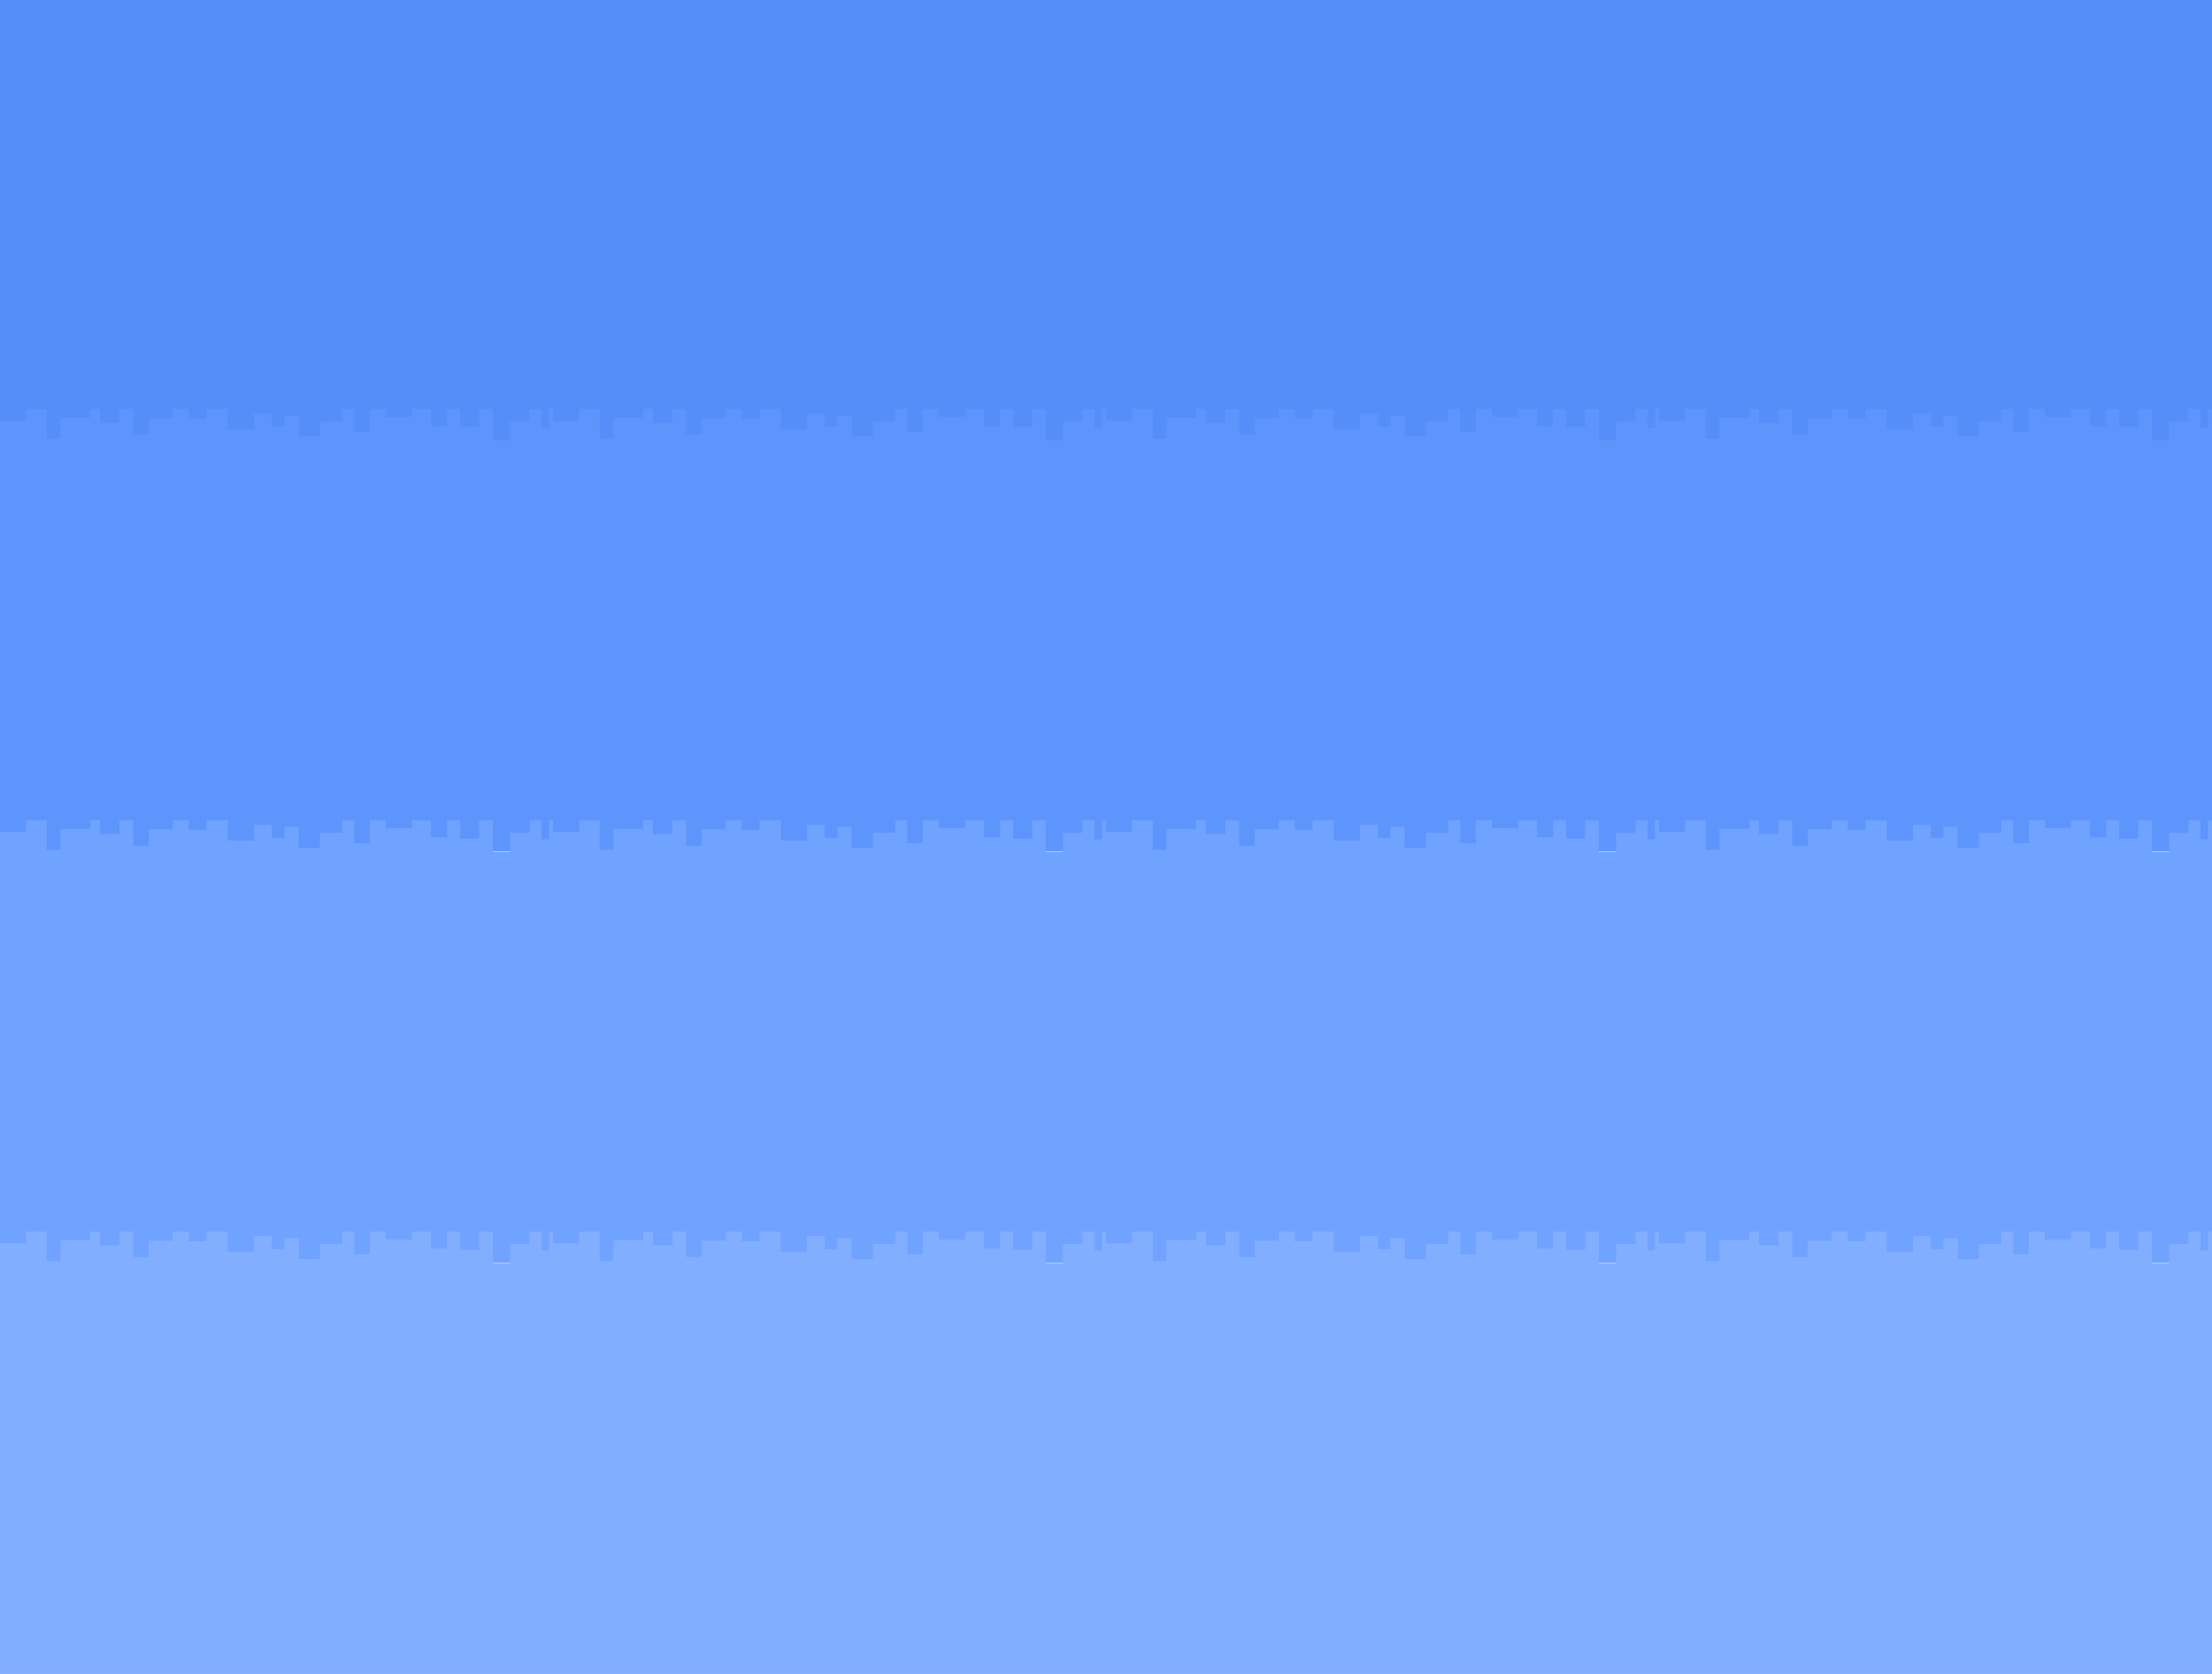
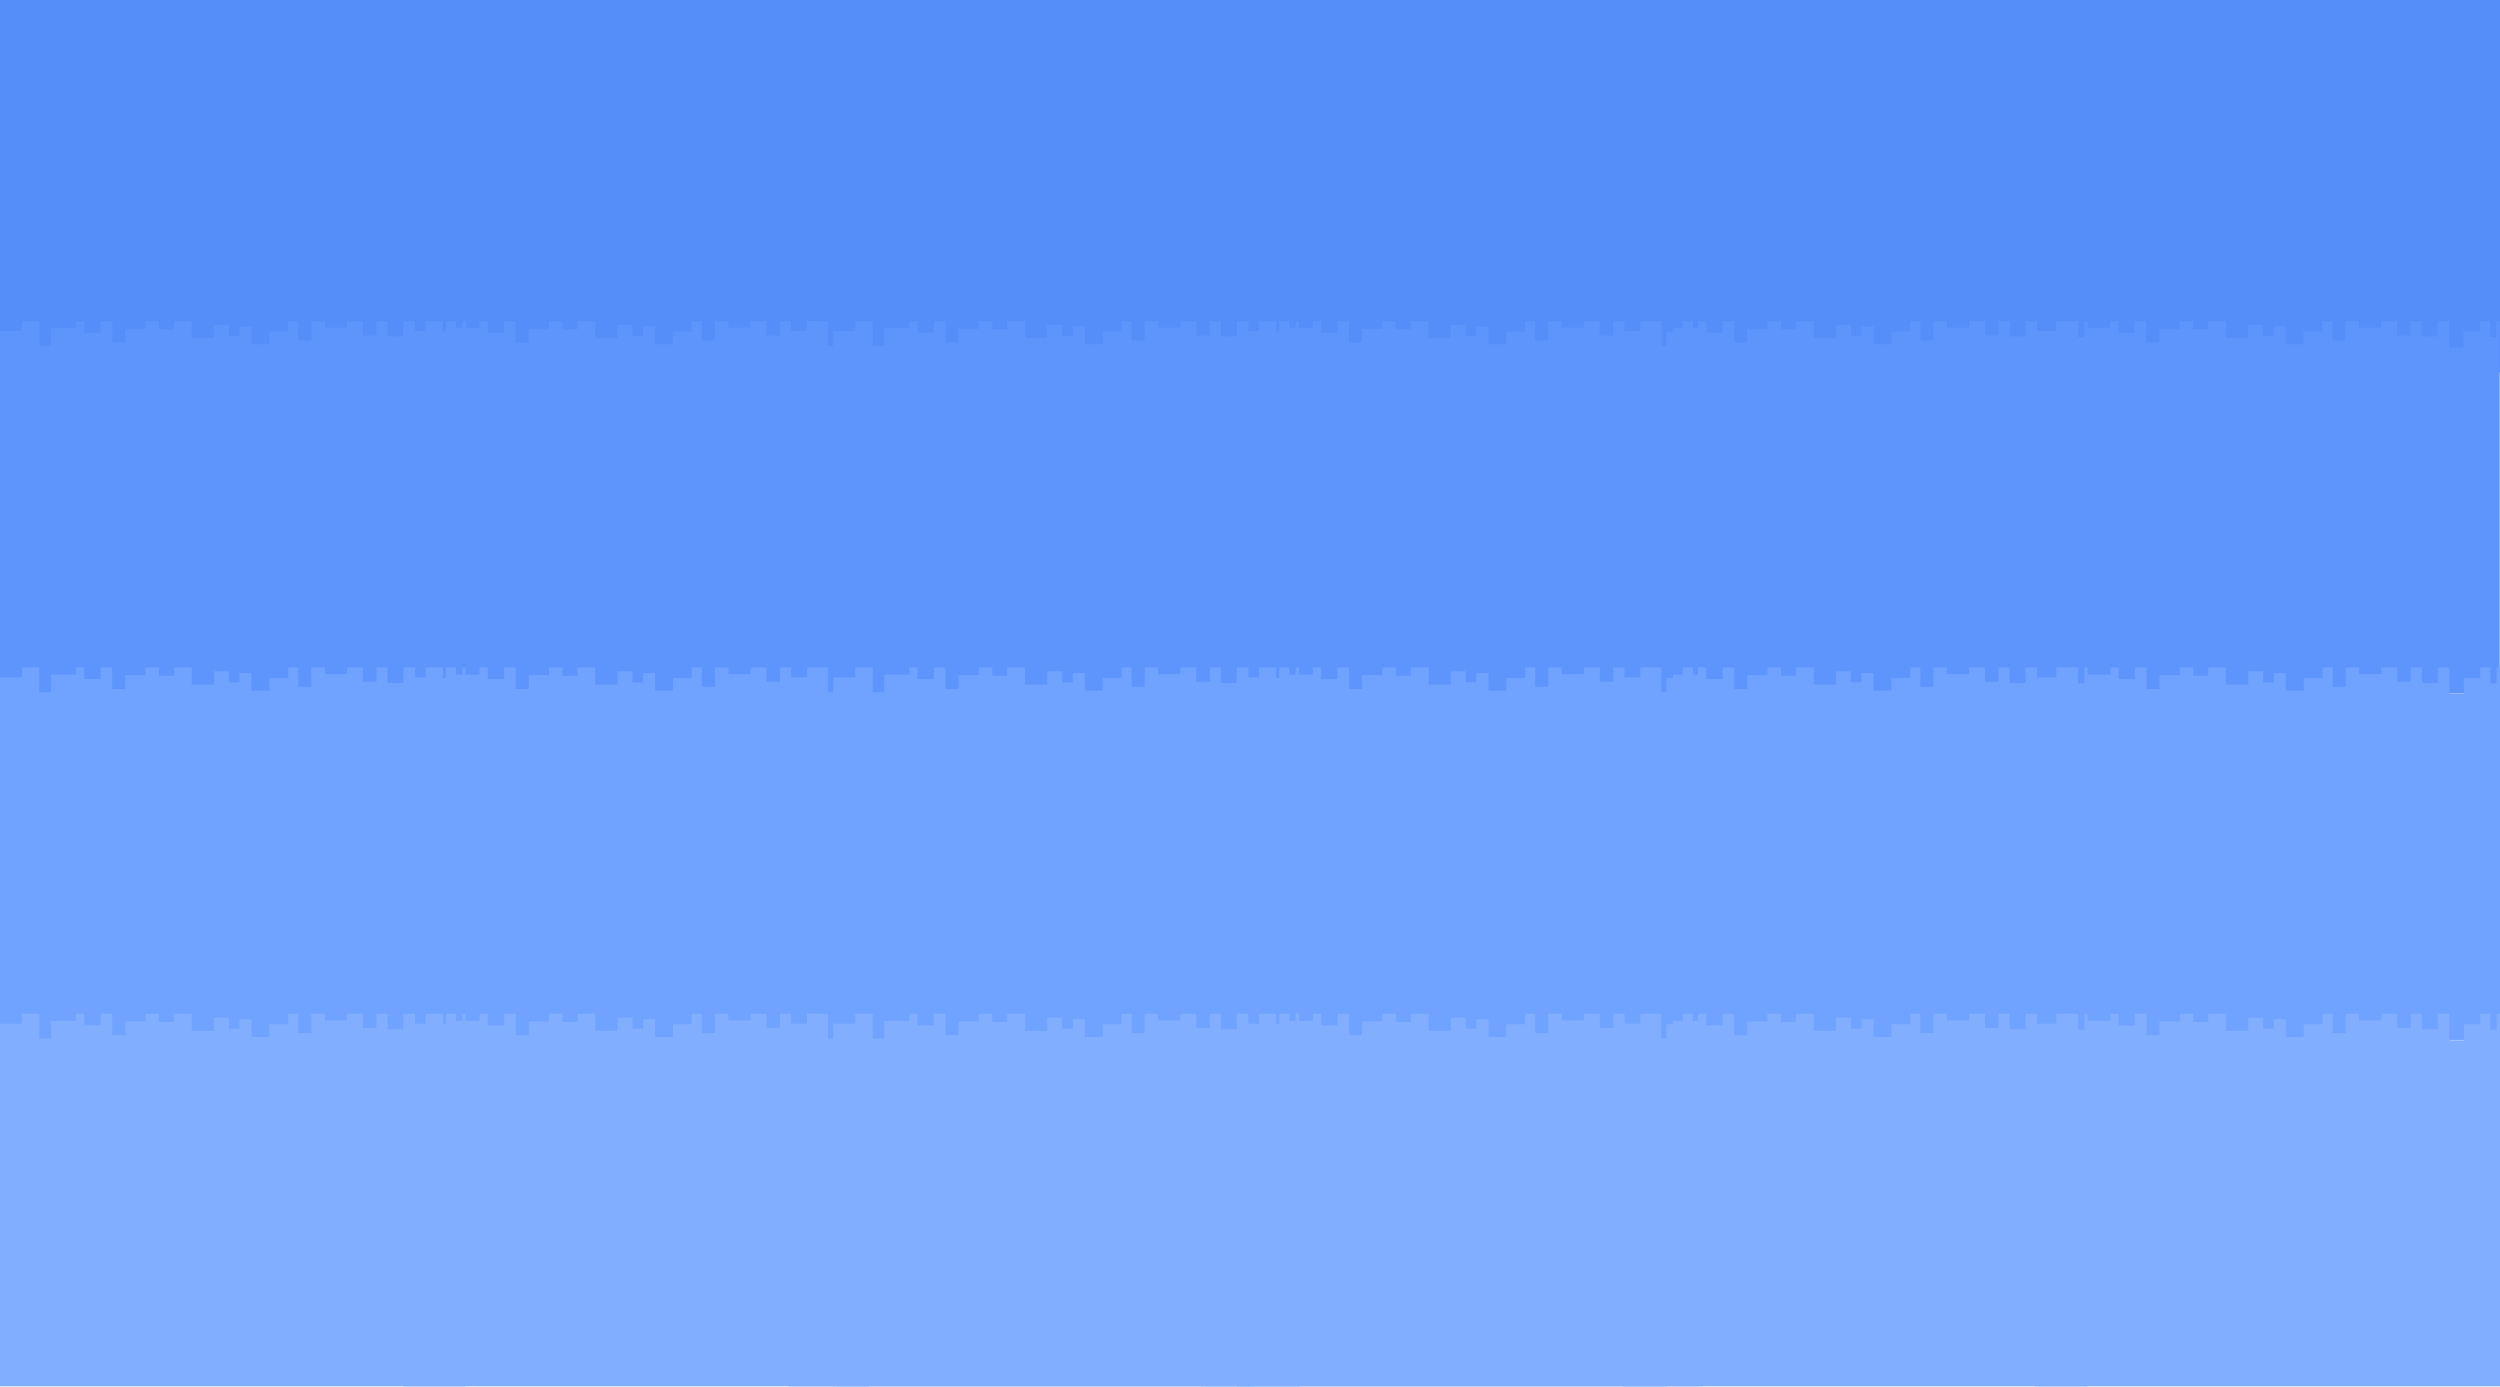
- <svg xmlns="http://www.w3.org/2000/svg" width="1920" height="1453" viewBox="0 0 1920 1453" fill="none">
-   <rect width="1920" height="384" fill="#568EF9" />
-   <path d="M480 739V355H476.537V371.485H470.074V355H459.634V365.802H442.731V382.287H427.817V355H415.885V370.919H399.48V355H388.046V369.781H374.127V355H357.722V361.822H334.854V355H320.934V374.899H307.511V355H297.07V365.802H277.684V378.876H259.289V360.686H246.861V370.349H235.923V358.981H220.512V372.624H197.644V355H179.251V363.527H163.84V355H149.921V362.961H129.04V377.169H115.617V355H103.687V366.94H86.784V355H78.333V362.392H52.482V380.582H40.55V355H22.653V365.233H0V739H480Z" fill="#5D95FD" />
-   <path d="M960 739V355H956.537V371.485H950.074V355H939.634V365.802H922.731V382.287H907.817V355H895.885V370.919H879.48V355H868.046V369.781H854.127V355H837.722V361.822H814.854V355H800.934V374.899H787.511V355H777.07V365.802H757.684V378.876H739.289V360.686H726.861V370.349H715.923V358.981H700.512V372.624H677.644V355H659.251V363.527H643.84V355H629.921V362.961H609.04V377.169H595.617V355H583.687V366.94H566.784V355H558.333V362.392H532.482V380.582H520.55V355H502.653V365.233H480V739H960Z" fill="#5D95FD" />
-   <path d="M1440 739V355H1436.54V371.485H1430.07V355H1419.63V365.802H1402.73V382.287H1387.82V355H1375.89V370.919H1359.48V355H1348.05V369.781H1334.13V355H1317.72V361.822H1294.85V355H1280.93V374.899H1267.51V355H1257.07V365.802H1237.68V378.876H1219.29V360.686H1206.86V370.349H1195.92V358.981H1180.51V372.624H1157.64V355H1139.25V363.527H1123.84V355H1109.92V362.961H1089.04V377.169H1075.62V355H1063.69V366.94H1046.78V355H1038.33V362.392H1012.48V380.582H1000.55V355H982.653V365.233H960V739H1440Z" fill="#5D95FD" />
-   <path d="M1920 739V355H1916.54V371.485H1910.07V355H1899.63V365.802H1882.73V382.287H1867.82V355H1855.89V370.919H1839.48V355H1828.05V369.781H1814.13V355H1797.72V361.822H1774.85V355H1760.93V374.899H1747.51V355H1737.07V365.802H1717.68V378.876H1699.29V360.686H1686.86V370.349H1675.92V358.981H1660.51V372.624H1637.64V355H1619.25V363.527H1603.84V355H1589.92V362.961H1569.04V377.169H1555.62V355H1543.69V366.94H1526.78V355H1518.33V362.392H1492.48V380.582H1480.55V355H1462.65V365.233H1440V739H1920Z" fill="#5D95FD" />
-   <path d="M480 1096V712H476.537V728.485H470.074V712H459.634V722.802H442.731V739.287H427.817V712H415.885V727.919H399.48V712H388.046V726.781H374.127V712H357.722V718.822H334.854V712H320.934V731.899H307.511V712H297.07V722.802H277.684V735.876H259.289V717.686H246.861V727.349H235.923V715.981H220.512V729.624H197.644V712H179.251V720.527H163.84V712H149.921V719.961H129.04V734.169H115.617V712H103.687V723.94H86.784V712H78.333V719.392H52.482V737.582H40.55V712H22.653V722.233H0V1096H480Z" fill="#70A2FF" />
-   <path d="M960 1096V712H956.537V728.485H950.074V712H939.634V722.802H922.731V739.287H907.817V712H895.885V727.919H879.48V712H868.046V726.781H854.127V712H837.722V718.822H814.854V712H800.934V731.899H787.511V712H777.07V722.802H757.684V735.876H739.289V717.686H726.861V727.349H715.923V715.981H700.512V729.624H677.644V712H659.251V720.527H643.84V712H629.921V719.961H609.04V734.169H595.617V712H583.687V723.94H566.784V712H558.333V719.392H532.482V737.582H520.55V712H502.653V722.233H480V1096H960Z" fill="#70A2FF" />
-   <path d="M1440 1096V712H1436.54V728.485H1430.07V712H1419.63V722.802H1402.73V739.287H1387.82V712H1375.89V727.919H1359.48V712H1348.05V726.781H1334.13V712H1317.72V718.822H1294.85V712H1280.93V731.899H1267.51V712H1257.07V722.802H1237.68V735.876H1219.29V717.686H1206.86V727.349H1195.92V715.981H1180.51V729.624H1157.64V712H1139.25V720.527H1123.84V712H1109.92V719.961H1089.04V734.169H1075.62V712H1063.69V723.94H1046.78V712H1038.33V719.392H1012.48V737.582H1000.55V712H982.653V722.233H960V1096H1440Z" fill="#70A2FF" />
-   <path d="M1920 1096V712H1916.54V728.485H1910.07V712H1899.63V722.802H1882.73V739.287H1867.82V712H1855.89V727.919H1839.48V712H1828.05V726.781H1814.13V712H1797.72V718.822H1774.85V712H1760.93V731.899H1747.51V712H1737.07V722.802H1717.68V735.876H1699.29V717.686H1686.86V727.349H1675.92V715.981H1660.51V729.624H1637.64V712H1619.25V720.527H1603.84V712H1589.92V719.961H1569.04V734.169H1555.62V712H1543.69V723.94H1526.78V712H1518.33V719.392H1492.48V737.582H1480.55V712H1462.65V722.233H1440V1096H1920Z" fill="#70A2FF" />
-   <path d="M480 1453V1069H476.537V1085.49H470.074V1069H459.634V1079.8H442.731V1096.29H427.817V1069H415.885V1084.92H399.48V1069H388.046V1083.78H374.127V1069H357.722V1075.82H334.854V1069H320.934V1088.9H307.511V1069H297.07V1079.8H277.684V1092.88H259.289V1074.69H246.861V1084.35H235.923V1072.98H220.512V1086.62H197.644V1069H179.251V1077.53H163.84V1069H149.921V1076.96H129.04V1091.17H115.617V1069H103.687V1080.94H86.784V1069H78.333V1076.39H52.482V1094.58H40.55V1069H22.653V1079.23H0V1453H480Z" fill="#82AEFF" />
-   <path d="M960 1453V1069H956.537V1085.49H950.074V1069H939.634V1079.8H922.731V1096.29H907.817V1069H895.885V1084.92H879.48V1069H868.046V1083.78H854.127V1069H837.722V1075.82H814.854V1069H800.934V1088.9H787.511V1069H777.07V1079.8H757.684V1092.88H739.289V1074.69H726.861V1084.35H715.923V1072.98H700.512V1086.62H677.644V1069H659.251V1077.53H643.84V1069H629.921V1076.96H609.04V1091.17H595.617V1069H583.687V1080.94H566.784V1069H558.333V1076.39H532.482V1094.58H520.55V1069H502.653V1079.23H480V1453H960Z" fill="#82AEFF" />
-   <path d="M1440 1453V1069H1436.54V1085.49H1430.07V1069H1419.63V1079.8H1402.73V1096.29H1387.82V1069H1375.89V1084.92H1359.48V1069H1348.05V1083.78H1334.13V1069H1317.72V1075.82H1294.85V1069H1280.93V1088.9H1267.51V1069H1257.07V1079.8H1237.68V1092.88H1219.29V1074.69H1206.86V1084.35H1195.92V1072.98H1180.51V1086.62H1157.64V1069H1139.25V1077.53H1123.84V1069H1109.92V1076.96H1089.04V1091.17H1075.62V1069H1063.69V1080.94H1046.78V1069H1038.33V1076.39H1012.48V1094.58H1000.55V1069H982.653V1079.23H960V1453H1440Z" fill="#82AEFF" />
-   <path d="M1920 1453V1069H1916.54V1085.49H1910.07V1069H1899.63V1079.8H1882.73V1096.29H1867.82V1069H1855.89V1084.92H1839.48V1069H1828.05V1083.78H1814.13V1069H1797.72V1075.82H1774.85V1069H1760.93V1088.9H1747.51V1069H1737.07V1079.8H1717.68V1092.88H1699.29V1074.69H1686.86V1084.35H1675.92V1072.98H1660.51V1086.62H1637.64V1069H1619.25V1077.53H1603.84V1069H1589.92V1076.96H1569.04V1091.17H1555.62V1069H1543.69V1080.94H1526.78V1069H1518.33V1076.39H1492.48V1094.58H1480.55V1069H1462.65V1079.23H1440V1453H1920Z" fill="#82AEFF" />
+ <svg xmlns="http://www.w3.org/2000/svg" width="2577" height="1429" viewBox="0 0 2577 1429" fill="none">
+   <rect width="1718" height="384" fill="#568EF9" />
+   <path d="M480 715V331H476.537V347.485H470.074V331H459.634V341.802H442.731V358.287H427.817V331H415.885V346.919H399.48V331H388.046V345.781H374.127V331H357.722V337.822H334.854V331H320.934V350.899H307.511V331H297.07V341.802H277.684V354.876H259.289V336.686H246.861V346.349H235.923V334.981H220.512V348.624H197.644V331H179.251V339.527H163.84V331H149.921V338.961H129.04V353.169H115.617V331H103.687V342.94H86.784V331H78.333V338.392H52.482V356.582H40.55V331H22.653V341.233H0V715H480Z" fill="#5D95FD" />
+   <path d="M895.885 715V331H892.422V347.485H885.959V331H875.519V341.802H858.616V358.287H843.703V331H831.771V346.919H815.366V331H803.932V345.781H790.012V331H773.607V337.822H750.739V331H736.82V350.899H723.396V331H712.956V341.802H693.569V354.876H675.175V336.686H662.747V346.349H651.809V334.981H636.398V348.624H613.53V331H595.137V339.527H579.726V331H565.806V338.961H544.926V353.169H531.502V331H519.572V342.94H502.669V331H494.219V338.392H468.367V356.582H456.435V331H438.539V341.233H415.885V715H895.885Z" fill="#5D95FD" />
+   <path d="M1293 715V331H1289.54V347.485H1283.07V331H1272.63V341.802H1255.73V358.287H1240.82V331H1228.89V346.919H1212.48V331H1201.05V345.781H1187.13V331H1170.72V337.822H1147.85V331H1133.93V350.899H1120.51V331H1110.07V341.802H1090.68V354.876H1072.29V336.686H1059.86V346.349H1048.92V334.981H1033.51V348.624H1010.64V331H992.251V339.527H976.84V331H962.921V338.961H942.04V353.169H928.617V331H916.687V342.94H899.784V331H891.333V338.392H865.482V356.582H853.55V331H835.653V341.233H813V715H1293Z" fill="#5D95FD" />
+   <path d="M1717.68 715V331H1714.22V347.485H1707.76V331H1697.32V341.802H1680.41V358.287H1665.5V331H1653.57V346.919H1637.16V331H1625.73V345.781H1611.81V331H1595.41V337.822H1572.54V331H1558.62V350.899H1545.19V331H1534.75V341.802H1515.37V354.876H1496.97V336.686H1484.55V346.349H1473.61V334.981H1458.2V348.624H1435.33V331H1416.94V339.527H1401.52V331H1387.6V338.961H1366.72V353.169H1353.3V331H1341.37V342.94H1324.47V331H1316.02V338.392H1290.17V356.582H1278.23V331H1260.34V341.233H1237.68V715H1717.68Z" fill="#5D95FD" />
+   <path d="M480 1072V688H476.537V704.485H470.074V688H459.634V698.802H442.731V715.287H427.817V688H415.885V703.919H399.48V688H388.046V702.781H374.127V688H357.722V694.822H334.854V688H320.934V707.899H307.511V688H297.07V698.802H277.684V711.876H259.289V693.686H246.861V703.349H235.923V691.981H220.512V705.624H197.644V688H179.251V696.527H163.84V688H149.921V695.961H129.04V710.169H115.617V688H103.687V699.94H86.784V688H78.333V695.392H52.482V713.582H40.55V688H22.653V698.233H0V1072H480Z" fill="#70A2FF" />
+   <path d="M896 1072V688H892.537V704.485H886.074V688H875.634V698.802H858.731V715.287H843.817V688H831.885V703.919H815.48V688H804.046V702.781H790.127V688H773.722V694.822H750.854V688H736.934V707.899H723.511V688H713.07V698.802H693.684V711.876H675.289V693.686H662.861V703.349H651.923V691.981H636.512V705.624H613.644V688H595.251V696.527H579.84V688H565.921V695.961H545.04V710.169H531.617V688H519.687V699.94H502.784V688H494.333V695.392H468.482V713.582H456.55V688H438.653V698.233H416V1072H896Z" fill="#70A2FF" />
+   <path d="M1293 1072V688H1289.54V704.485H1283.07V688H1272.63V698.802H1255.73V715.287H1240.82V688H1228.89V703.919H1212.48V688H1201.05V702.781H1187.13V688H1170.72V694.822H1147.85V688H1133.93V707.899H1120.51V688H1110.07V698.802H1090.68V711.876H1072.29V693.686H1059.86V703.349H1048.92V691.981H1033.51V705.624H1010.64V688H992.251V696.527H976.84V688H962.921V695.961H942.04V710.169H928.617V688H916.687V699.94H899.784V688H891.333V695.392H865.482V713.582H853.55V688H835.653V698.233H813V1072H1293Z" fill="#70A2FF" />
+   <path d="M1718 1072V688H1714.54V704.485H1708.07V688H1697.63V698.802H1680.73V715.287H1665.82V688H1653.89V703.919H1637.48V688H1626.05V702.781H1612.13V688H1595.72V694.822H1572.85V688H1558.93V707.899H1545.51V688H1535.07V698.802H1515.68V711.876H1497.29V693.686H1484.86V703.349H1473.92V691.981H1458.51V705.624H1435.64V688H1417.25V696.527H1401.84V688H1387.92V695.961H1367.04V710.169H1353.62V688H1341.69V699.94H1324.78V688H1316.33V695.392H1290.48V713.582H1278.55V688H1260.65V698.233H1238V1072H1718Z" fill="#70A2FF" />
+   <path d="M480 1429V1045H476.537V1061.49H470.074V1045H459.634V1055.8H442.731V1072.29H427.817V1045H415.885V1060.92H399.48V1045H388.046V1059.78H374.127V1045H357.722V1051.82H334.854V1045H320.934V1064.9H307.511V1045H297.07V1055.8H277.684V1068.88H259.289V1050.69H246.861V1060.35H235.923V1048.98H220.512V1062.62H197.644V1045H179.251V1053.53H163.84V1045H149.921V1052.96H129.04V1067.17H115.617V1045H103.687V1056.94H86.784V1045H78.333V1052.39H52.482V1070.58H40.55V1045H22.653V1055.23H0V1429H480Z" fill="#82AEFF" />
+   <path d="M896 1429V1045H892.537V1061.49H886.074V1045H875.634V1055.8H858.731V1072.29H843.817V1045H831.885V1060.92H815.48V1045H804.046V1059.78H790.127V1045H773.722V1051.82H750.854V1045H736.934V1064.9H723.511V1045H713.07V1055.8H693.684V1068.88H675.289V1050.69H662.861V1060.35H651.923V1048.98H636.512V1062.62H613.644V1045H595.251V1053.53H579.84V1045H565.921V1052.96H545.04V1067.17H531.617V1045H519.687V1056.94H502.784V1045H494.333V1052.39H468.482V1070.58H456.55V1045H438.653V1055.23H416V1429H896Z" fill="#82AEFF" />
+   <path d="M1293 1429V1045H1289.54V1061.49H1283.07V1045H1272.63V1055.8H1255.73V1072.29H1240.82V1045H1228.89V1060.92H1212.48V1045H1201.05V1059.78H1187.13V1045H1170.72V1051.82H1147.85V1045H1133.93V1064.9H1120.51V1045H1110.07V1055.8H1090.68V1068.88H1072.29V1050.69H1059.86V1060.35H1048.92V1048.98H1033.51V1062.62H1010.64V1045H992.251V1053.53H976.84V1045H962.921V1052.96H942.04V1067.17H928.617V1045H916.687V1056.94H899.784V1045H891.333V1052.39H865.482V1070.58H853.55V1045H835.653V1055.23H813V1429H1293Z" fill="#82AEFF" />
+   <path d="M1718 1429V1045H1714.54V1061.49H1708.07V1045H1697.63V1055.8H1680.73V1072.29H1665.82V1045H1653.89V1060.92H1637.48V1045H1626.05V1059.78H1612.13V1045H1595.72V1051.82H1572.85V1045H1558.93V1064.9H1545.51V1045H1535.07V1055.8H1515.68V1068.88H1497.29V1050.69H1484.86V1060.35H1473.92V1048.98H1458.51V1062.62H1435.64V1045H1417.25V1053.53H1401.84V1045H1387.92V1052.96H1367.04V1067.17H1353.62V1045H1341.69V1056.94H1324.78V1045H1316.33V1052.39H1290.48V1070.58H1278.55V1045H1260.65V1055.23H1238V1429H1718Z" fill="#82AEFF" />
+   <rect x="859" width="1718" height="384" fill="#568EF9" />
+   <path d="M1339 715V331H1335.54V347.485H1329.07V331H1318.63V341.802H1301.73V358.287H1286.82V331H1274.89V346.919H1258.48V331H1247.05V345.781H1233.13V331H1216.72V337.822H1193.85V331H1179.93V350.899H1166.51V331H1156.07V341.802H1136.68V354.876H1118.29V336.686H1105.86V346.349H1094.92V334.981H1079.51V348.624H1056.64V331H1038.25V339.527H1022.84V331H1008.92V338.961H988.04V353.169H974.617V331H962.687V342.94H945.784V331H937.333V338.392H911.482V356.582H899.55V331H881.653V341.233H859V715H1339Z" fill="#5D95FD" />
+   <path d="M1754.89 715V331H1751.42V347.485H1744.96V331H1734.52V341.802H1717.62V358.287H1702.7V331H1690.77V346.919H1674.37V331H1662.93V345.781H1649.01V331H1632.61V337.822H1609.74V331H1595.82V350.899H1582.4V331H1571.96V341.802H1552.57V354.876H1534.17V336.686H1521.75V346.349H1510.81V334.981H1495.4V348.624H1472.53V331H1454.14V339.527H1438.73V331H1424.81V338.961H1403.93V353.169H1390.5V331H1378.57V342.94H1361.67V331H1353.22V338.392H1327.37V356.582H1315.44V331H1297.54V341.233H1274.89V715H1754.89Z" fill="#5D95FD" />
+   <path d="M2152 715V331H2148.54V347.485H2142.07V331H2131.63V341.802H2114.73V358.287H2099.82V331H2087.89V346.919H2071.48V331H2060.05V345.781H2046.13V331H2029.72V337.822H2006.85V331H1992.93V350.899H1979.51V331H1969.07V341.802H1949.68V354.876H1931.29V336.686H1918.86V346.349H1907.92V334.981H1892.51V348.624H1869.64V331H1851.25V339.527H1835.84V331H1821.92V338.961H1801.04V353.169H1787.62V331H1775.69V342.94H1758.78V331H1750.33V338.392H1724.48V356.582H1712.55V331H1694.65V341.233H1672V715H2152Z" fill="#5D95FD" />
+   <path d="M2576.68 715V331H2573.22V347.485H2566.76V331H2556.32V341.802H2539.41V358.287H2524.5V331H2512.57V346.919H2496.16V331H2484.73V345.781H2470.81V331H2454.41V337.822H2431.54V331H2417.62V350.899H2404.19V331H2393.75V341.802H2374.37V354.876H2355.97V336.686H2343.55V346.349H2332.61V334.981H2317.2V348.624H2294.33V331H2275.94V339.527H2260.52V331H2246.6V338.961H2225.72V353.169H2212.3V331H2200.37V342.94H2183.47V331H2175.02V338.392H2149.17V356.582H2137.23V331H2119.34V341.233H2096.68V715H2576.68Z" fill="#5D95FD" />
+   <path d="M1339 1072V688H1335.54V704.485H1329.07V688H1318.63V698.802H1301.73V715.287H1286.82V688H1274.89V703.919H1258.48V688H1247.05V702.781H1233.13V688H1216.72V694.822H1193.85V688H1179.93V707.899H1166.51V688H1156.07V698.802H1136.68V711.876H1118.29V693.686H1105.86V703.349H1094.92V691.981H1079.51V705.624H1056.64V688H1038.25V696.527H1022.84V688H1008.92V695.961H988.04V710.169H974.617V688H962.687V699.94H945.784V688H937.333V695.392H911.482V713.582H899.55V688H881.653V698.233H859V1072H1339Z" fill="#70A2FF" />
+   <path d="M1755 1072V688H1751.54V704.485H1745.07V688H1734.63V698.802H1717.73V715.287H1702.82V688H1690.89V703.919H1674.48V688H1663.05V702.781H1649.13V688H1632.72V694.822H1609.85V688H1595.93V707.899H1582.51V688H1572.07V698.802H1552.68V711.876H1534.29V693.686H1521.86V703.349H1510.92V691.981H1495.51V705.624H1472.64V688H1454.25V696.527H1438.84V688H1424.92V695.961H1404.04V710.169H1390.62V688H1378.69V699.94H1361.78V688H1353.33V695.392H1327.48V713.582H1315.55V688H1297.65V698.233H1275V1072H1755Z" fill="#70A2FF" />
+   <path d="M2152 1072V688H2148.54V704.485H2142.07V688H2131.63V698.802H2114.73V715.287H2099.82V688H2087.89V703.919H2071.48V688H2060.05V702.781H2046.13V688H2029.72V694.822H2006.85V688H1992.93V707.899H1979.51V688H1969.07V698.802H1949.68V711.876H1931.29V693.686H1918.86V703.349H1907.92V691.981H1892.51V705.624H1869.64V688H1851.25V696.527H1835.84V688H1821.92V695.961H1801.04V710.169H1787.62V688H1775.69V699.94H1758.78V688H1750.33V695.392H1724.48V713.582H1712.55V688H1694.65V698.233H1672V1072H2152Z" fill="#70A2FF" />
+   <path d="M2577 1072V688H2573.54V704.485H2567.07V688H2556.63V698.802H2539.73V715.287H2524.82V688H2512.89V703.919H2496.48V688H2485.05V702.781H2471.13V688H2454.72V694.822H2431.85V688H2417.93V707.899H2404.51V688H2394.07V698.802H2374.68V711.876H2356.29V693.686H2343.86V703.349H2332.92V691.981H2317.51V705.624H2294.64V688H2276.25V696.527H2260.84V688H2246.92V695.961H2226.04V710.169H2212.62V688H2200.69V699.94H2183.78V688H2175.33V695.392H2149.48V713.582H2137.55V688H2119.65V698.233H2097V1072H2577Z" fill="#70A2FF" />
+   <path d="M1339 1429V1045H1335.54V1061.49H1329.07V1045H1318.63V1055.8H1301.73V1072.29H1286.82V1045H1274.89V1060.92H1258.48V1045H1247.05V1059.78H1233.13V1045H1216.72V1051.82H1193.85V1045H1179.93V1064.9H1166.51V1045H1156.07V1055.8H1136.68V1068.88H1118.29V1050.69H1105.86V1060.35H1094.92V1048.98H1079.51V1062.62H1056.64V1045H1038.25V1053.53H1022.84V1045H1008.92V1052.96H988.04V1067.17H974.617V1045H962.687V1056.94H945.784V1045H937.333V1052.39H911.482V1070.58H899.55V1045H881.653V1055.23H859V1429H1339Z" fill="#82AEFF" />
+   <path d="M1755 1429V1045H1751.54V1061.49H1745.07V1045H1734.63V1055.8H1717.73V1072.29H1702.82V1045H1690.89V1060.92H1674.48V1045H1663.05V1059.78H1649.13V1045H1632.72V1051.82H1609.85V1045H1595.93V1064.9H1582.51V1045H1572.07V1055.8H1552.68V1068.88H1534.29V1050.69H1521.86V1060.35H1510.92V1048.98H1495.51V1062.62H1472.64V1045H1454.25V1053.53H1438.84V1045H1424.92V1052.96H1404.04V1067.17H1390.62V1045H1378.69V1056.94H1361.78V1045H1353.33V1052.39H1327.48V1070.58H1315.55V1045H1297.65V1055.23H1275V1429H1755Z" fill="#82AEFF" />
+   <path d="M2152 1429V1045H2148.54V1061.49H2142.07V1045H2131.63V1055.8H2114.73V1072.29H2099.82V1045H2087.89V1060.92H2071.48V1045H2060.05V1059.78H2046.13V1045H2029.72V1051.82H2006.85V1045H1992.93V1064.9H1979.51V1045H1969.07V1055.8H1949.68V1068.88H1931.29V1050.69H1918.86V1060.35H1907.92V1048.98H1892.51V1062.62H1869.64V1045H1851.25V1053.53H1835.84V1045H1821.92V1052.96H1801.04V1067.17H1787.62V1045H1775.69V1056.94H1758.78V1045H1750.33V1052.39H1724.48V1070.58H1712.55V1045H1694.65V1055.23H1672V1429H2152Z" fill="#82AEFF" />
+   <path d="M2577 1429V1045H2573.54V1061.49H2567.07V1045H2556.63V1055.8H2539.73V1072.29H2524.82V1045H2512.89V1060.92H2496.48V1045H2485.05V1059.78H2471.13V1045H2454.72V1051.82H2431.85V1045H2417.93V1064.9H2404.51V1045H2394.07V1055.8H2374.68V1068.88H2356.29V1050.69H2343.86V1060.35H2332.92V1048.98H2317.51V1062.62H2294.64V1045H2276.25V1053.53H2260.84V1045H2246.92V1052.96H2226.04V1067.17H2212.62V1045H2200.69V1056.94H2183.78V1045H2175.33V1052.39H2149.48V1070.58H2137.55V1045H2119.65V1055.23H2097V1429H2577Z" fill="#82AEFF" />
</svg>
